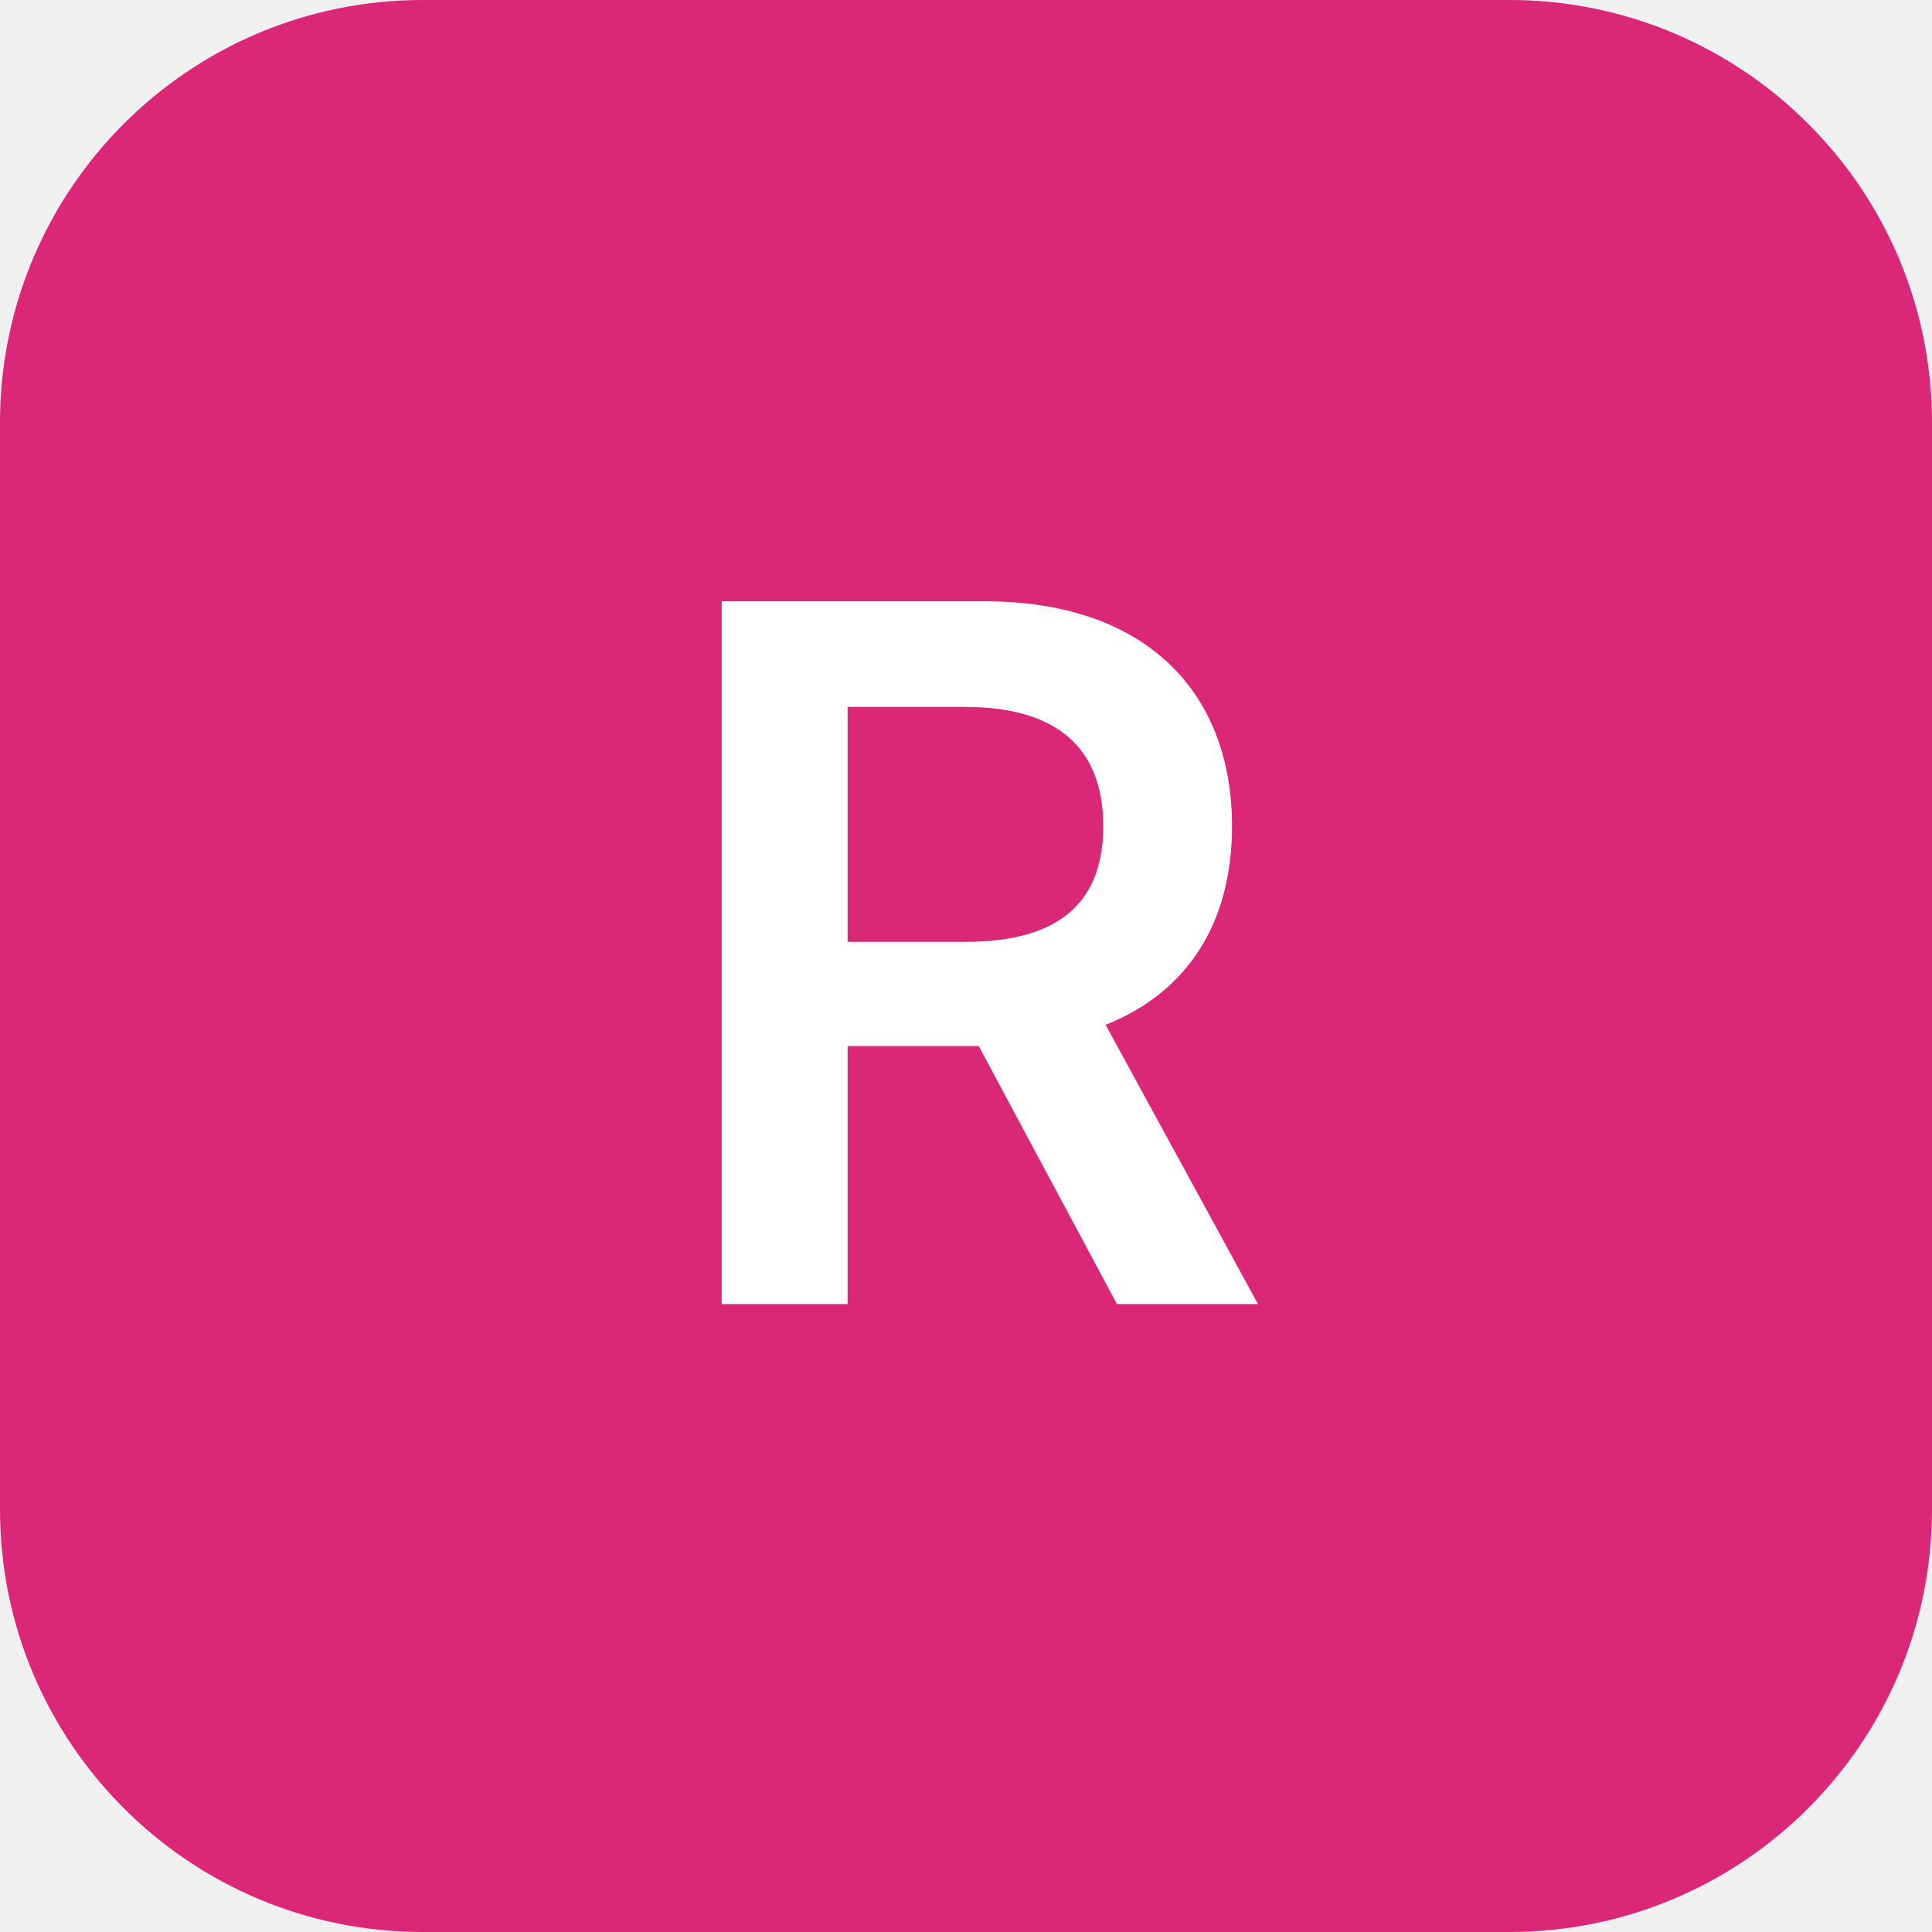
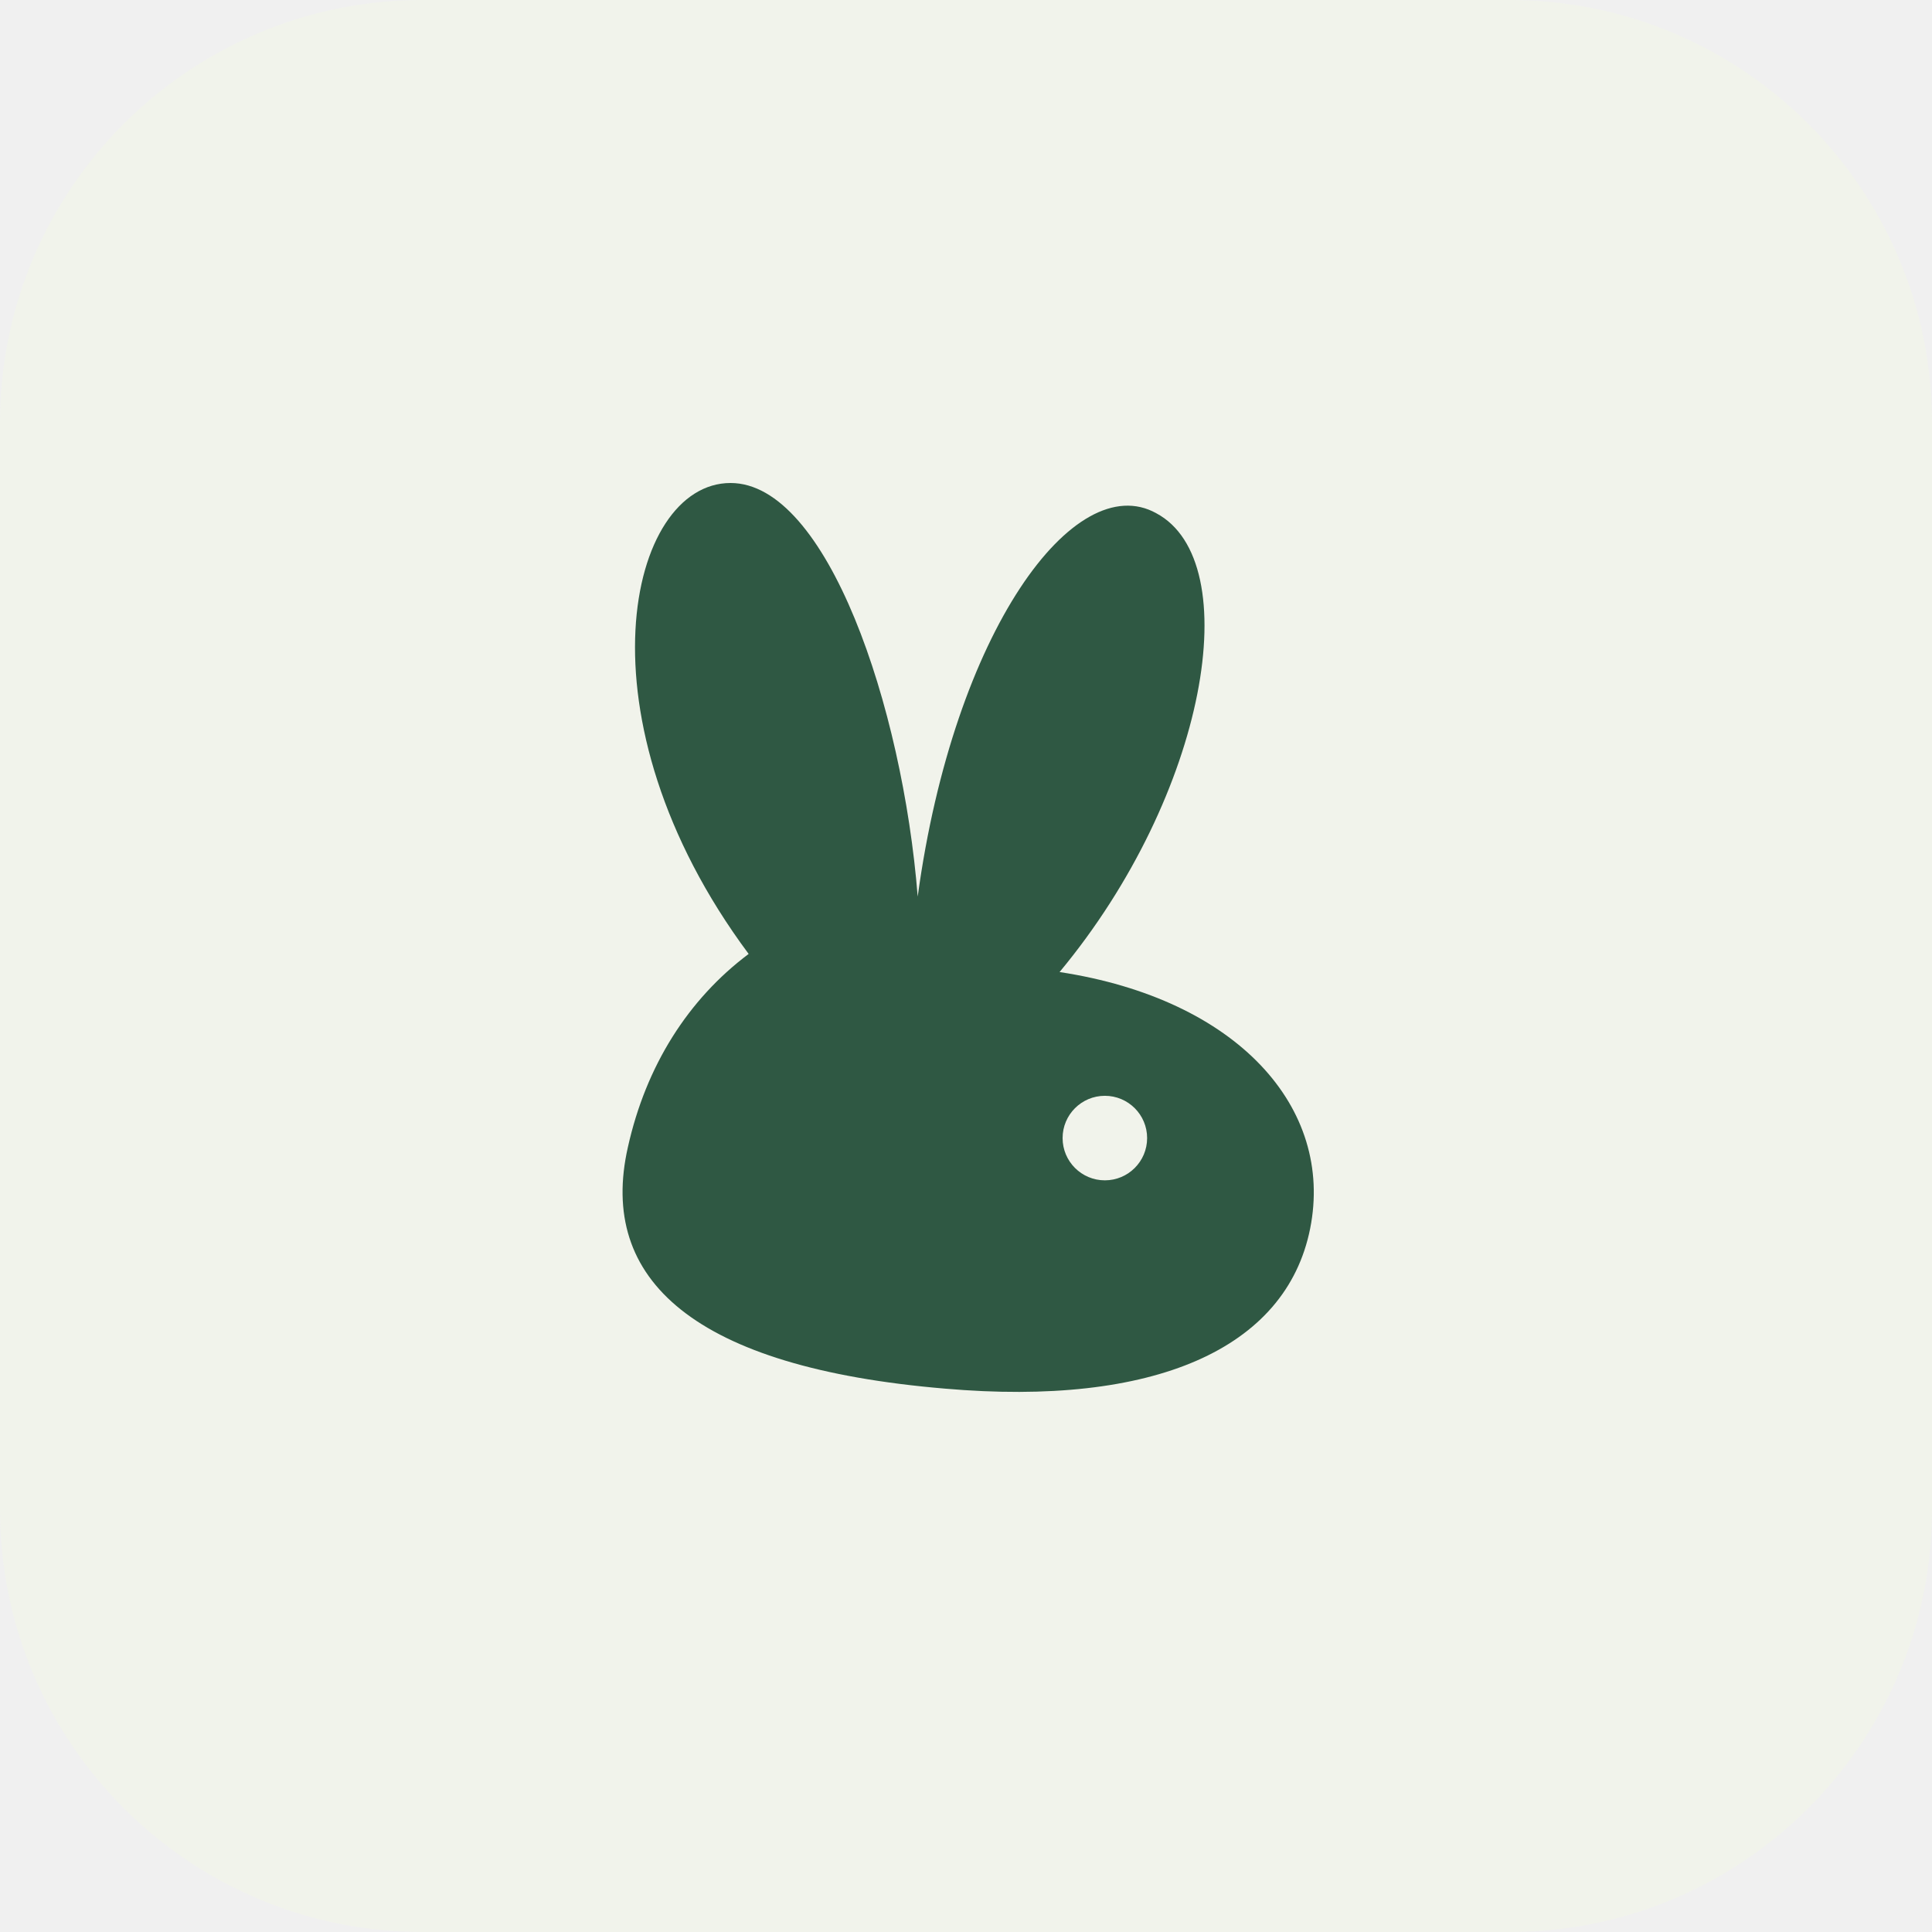
- <svg xmlns="http://www.w3.org/2000/svg" viewBox="0 0 64 64">
-   <rect width="64" height="64" rx="14" fill="#db2777" />
-   <text x="32" y="32" dy="0.35em" text-anchor="middle" font-family="ui-sans-serif, system-ui, -apple-system, sans-serif" font-size="32" font-weight="600" fill="#ffffff">R</text>
+ <svg xmlns="http://www.w3.org/2000/svg" width="64" height="64" viewBox="0 0 64 64">
+   <rect width="64" height="64" rx="14" fill="#f1f3eb" />
+   <g transform="translate(14 13)">
+     <path d="M10.8 18.6C5 10.8 6.8 3 10.2 3c3.2 0 5.7 7.4 6.2 13.7C17.6 7.9 21.6 2.5 24.3 4c3 1.6 1.7 9.3-3.2 15.2 5.9.9 9.1 4.5 8.3 8.5-.8 4-5.2 5.9-12.1 5.3C9 32.3 5.8 29.4 6.8 25c.6-2.7 2-4.9 4-6.4Z" fill="#2f5843" />
+     <circle cx="22.6" cy="24.7" r="1.4" fill="#f1f3eb" />
+   </g>
</svg>
